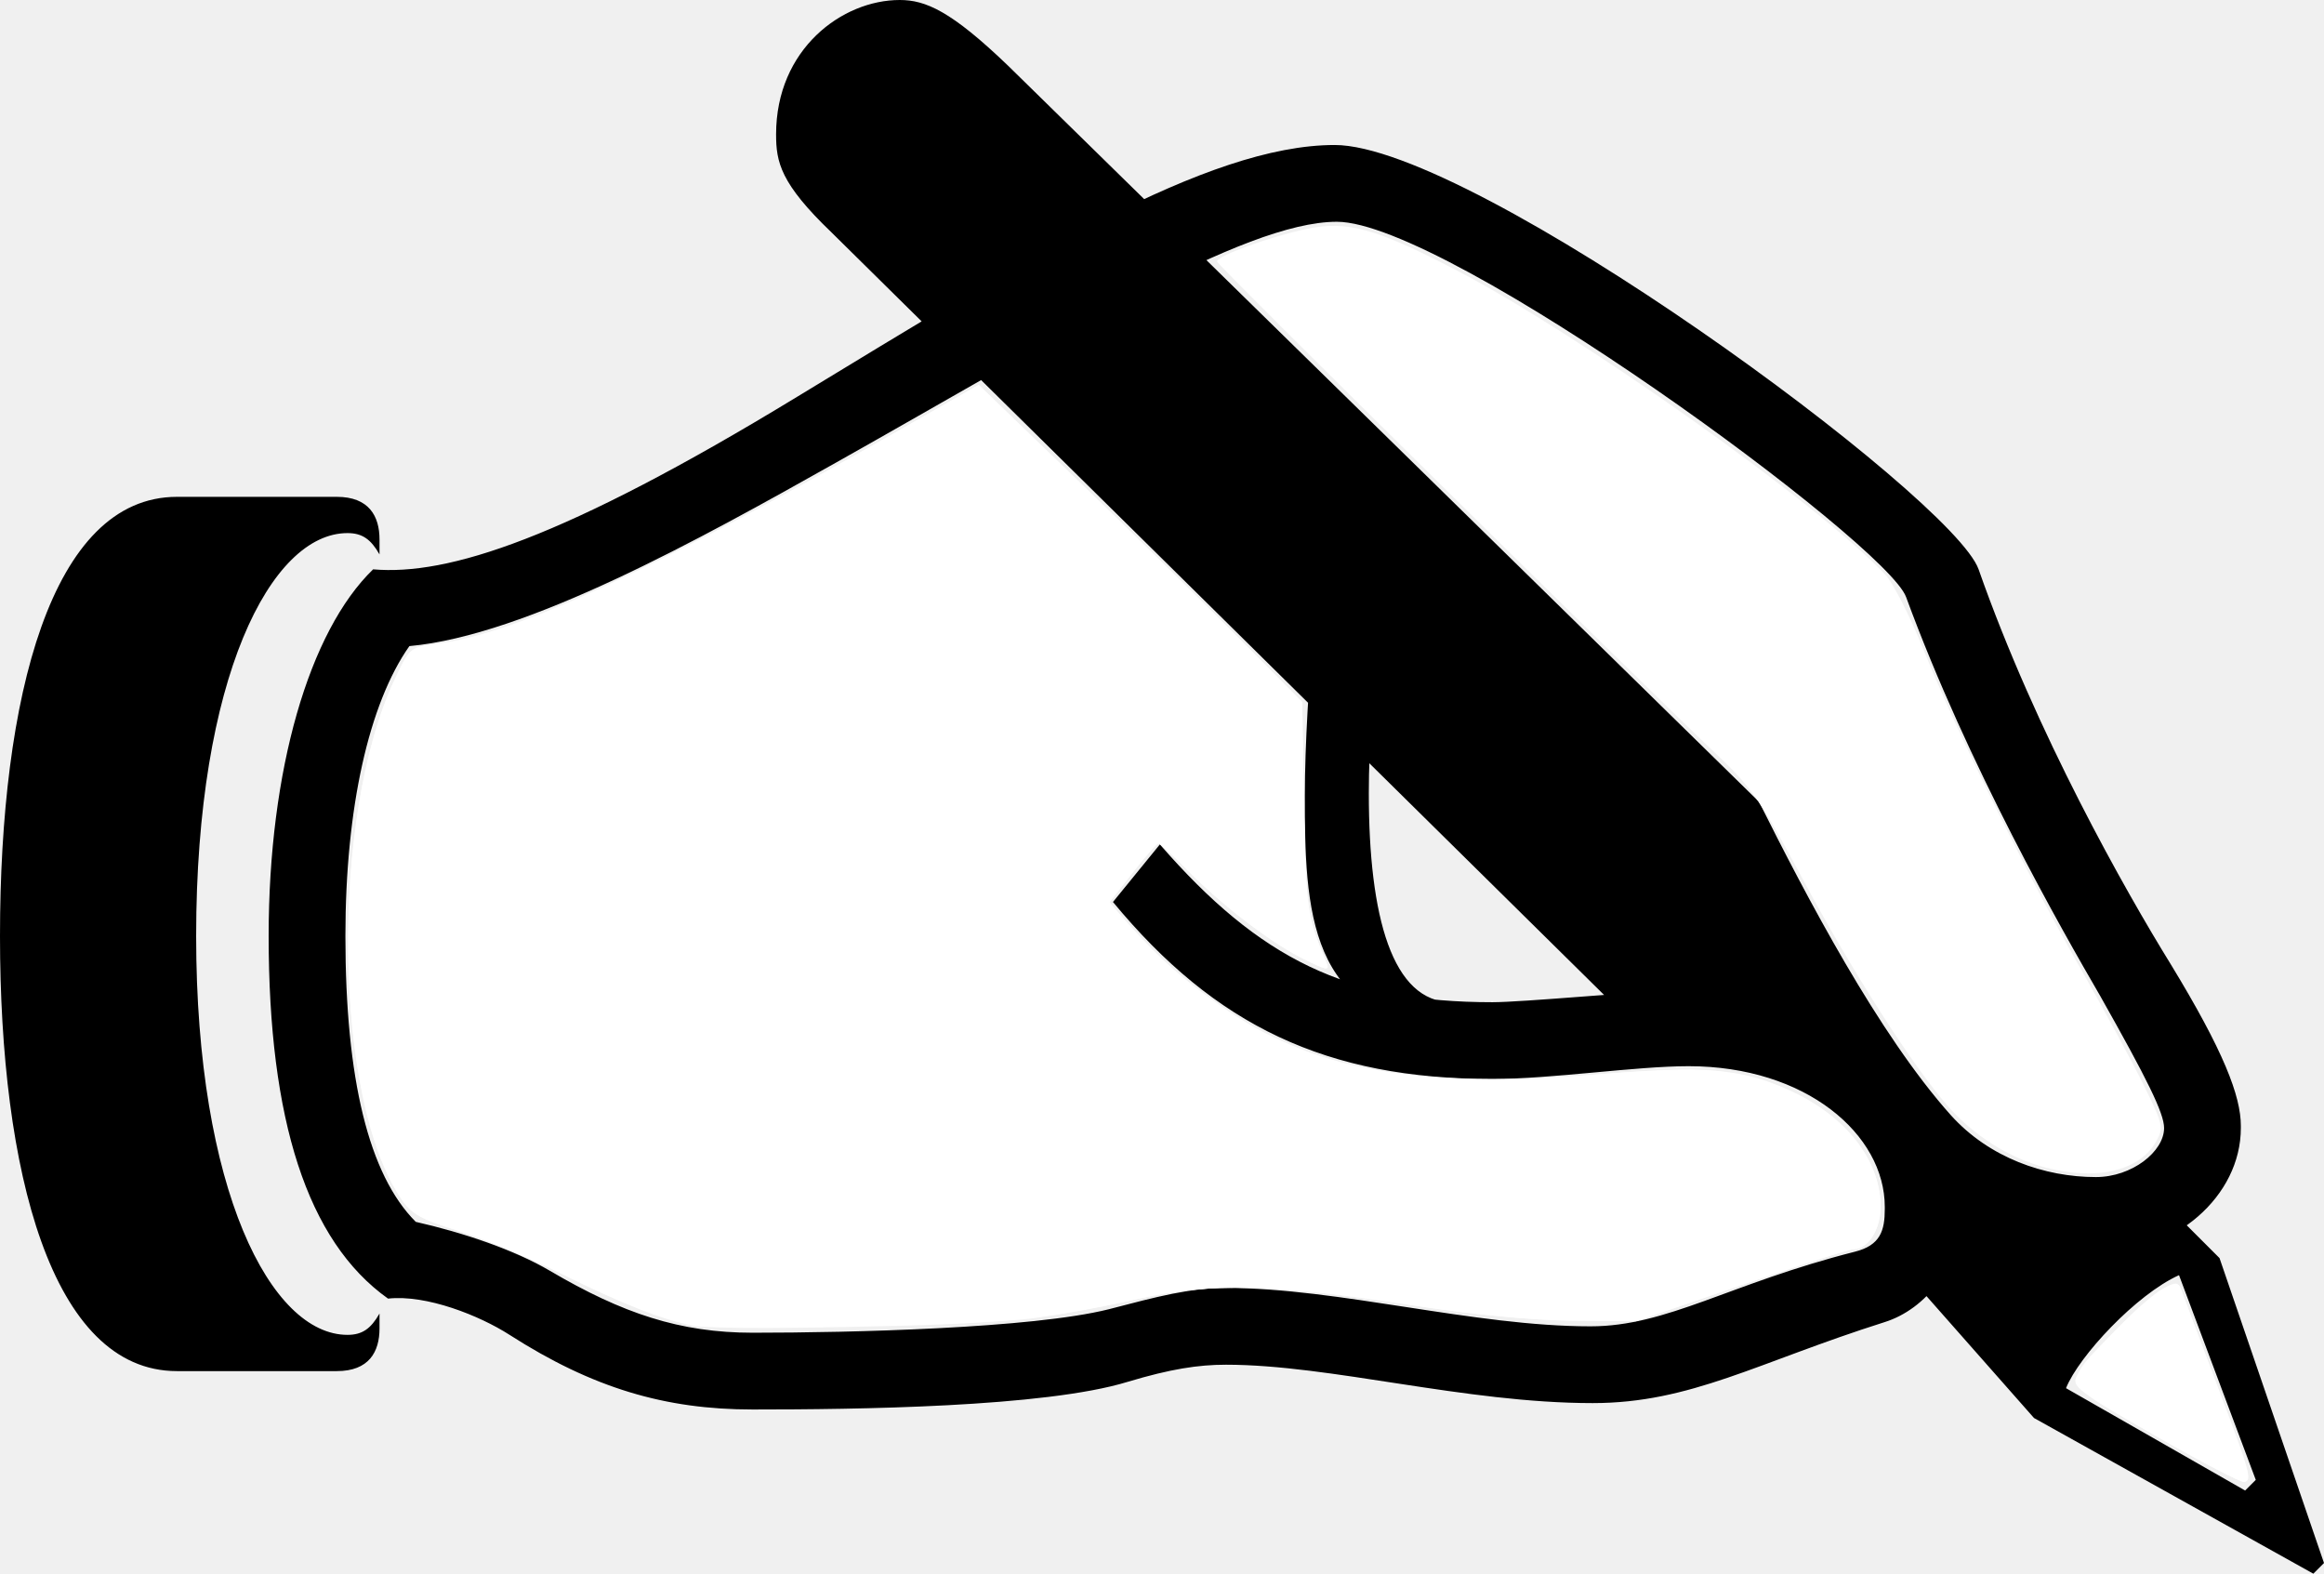
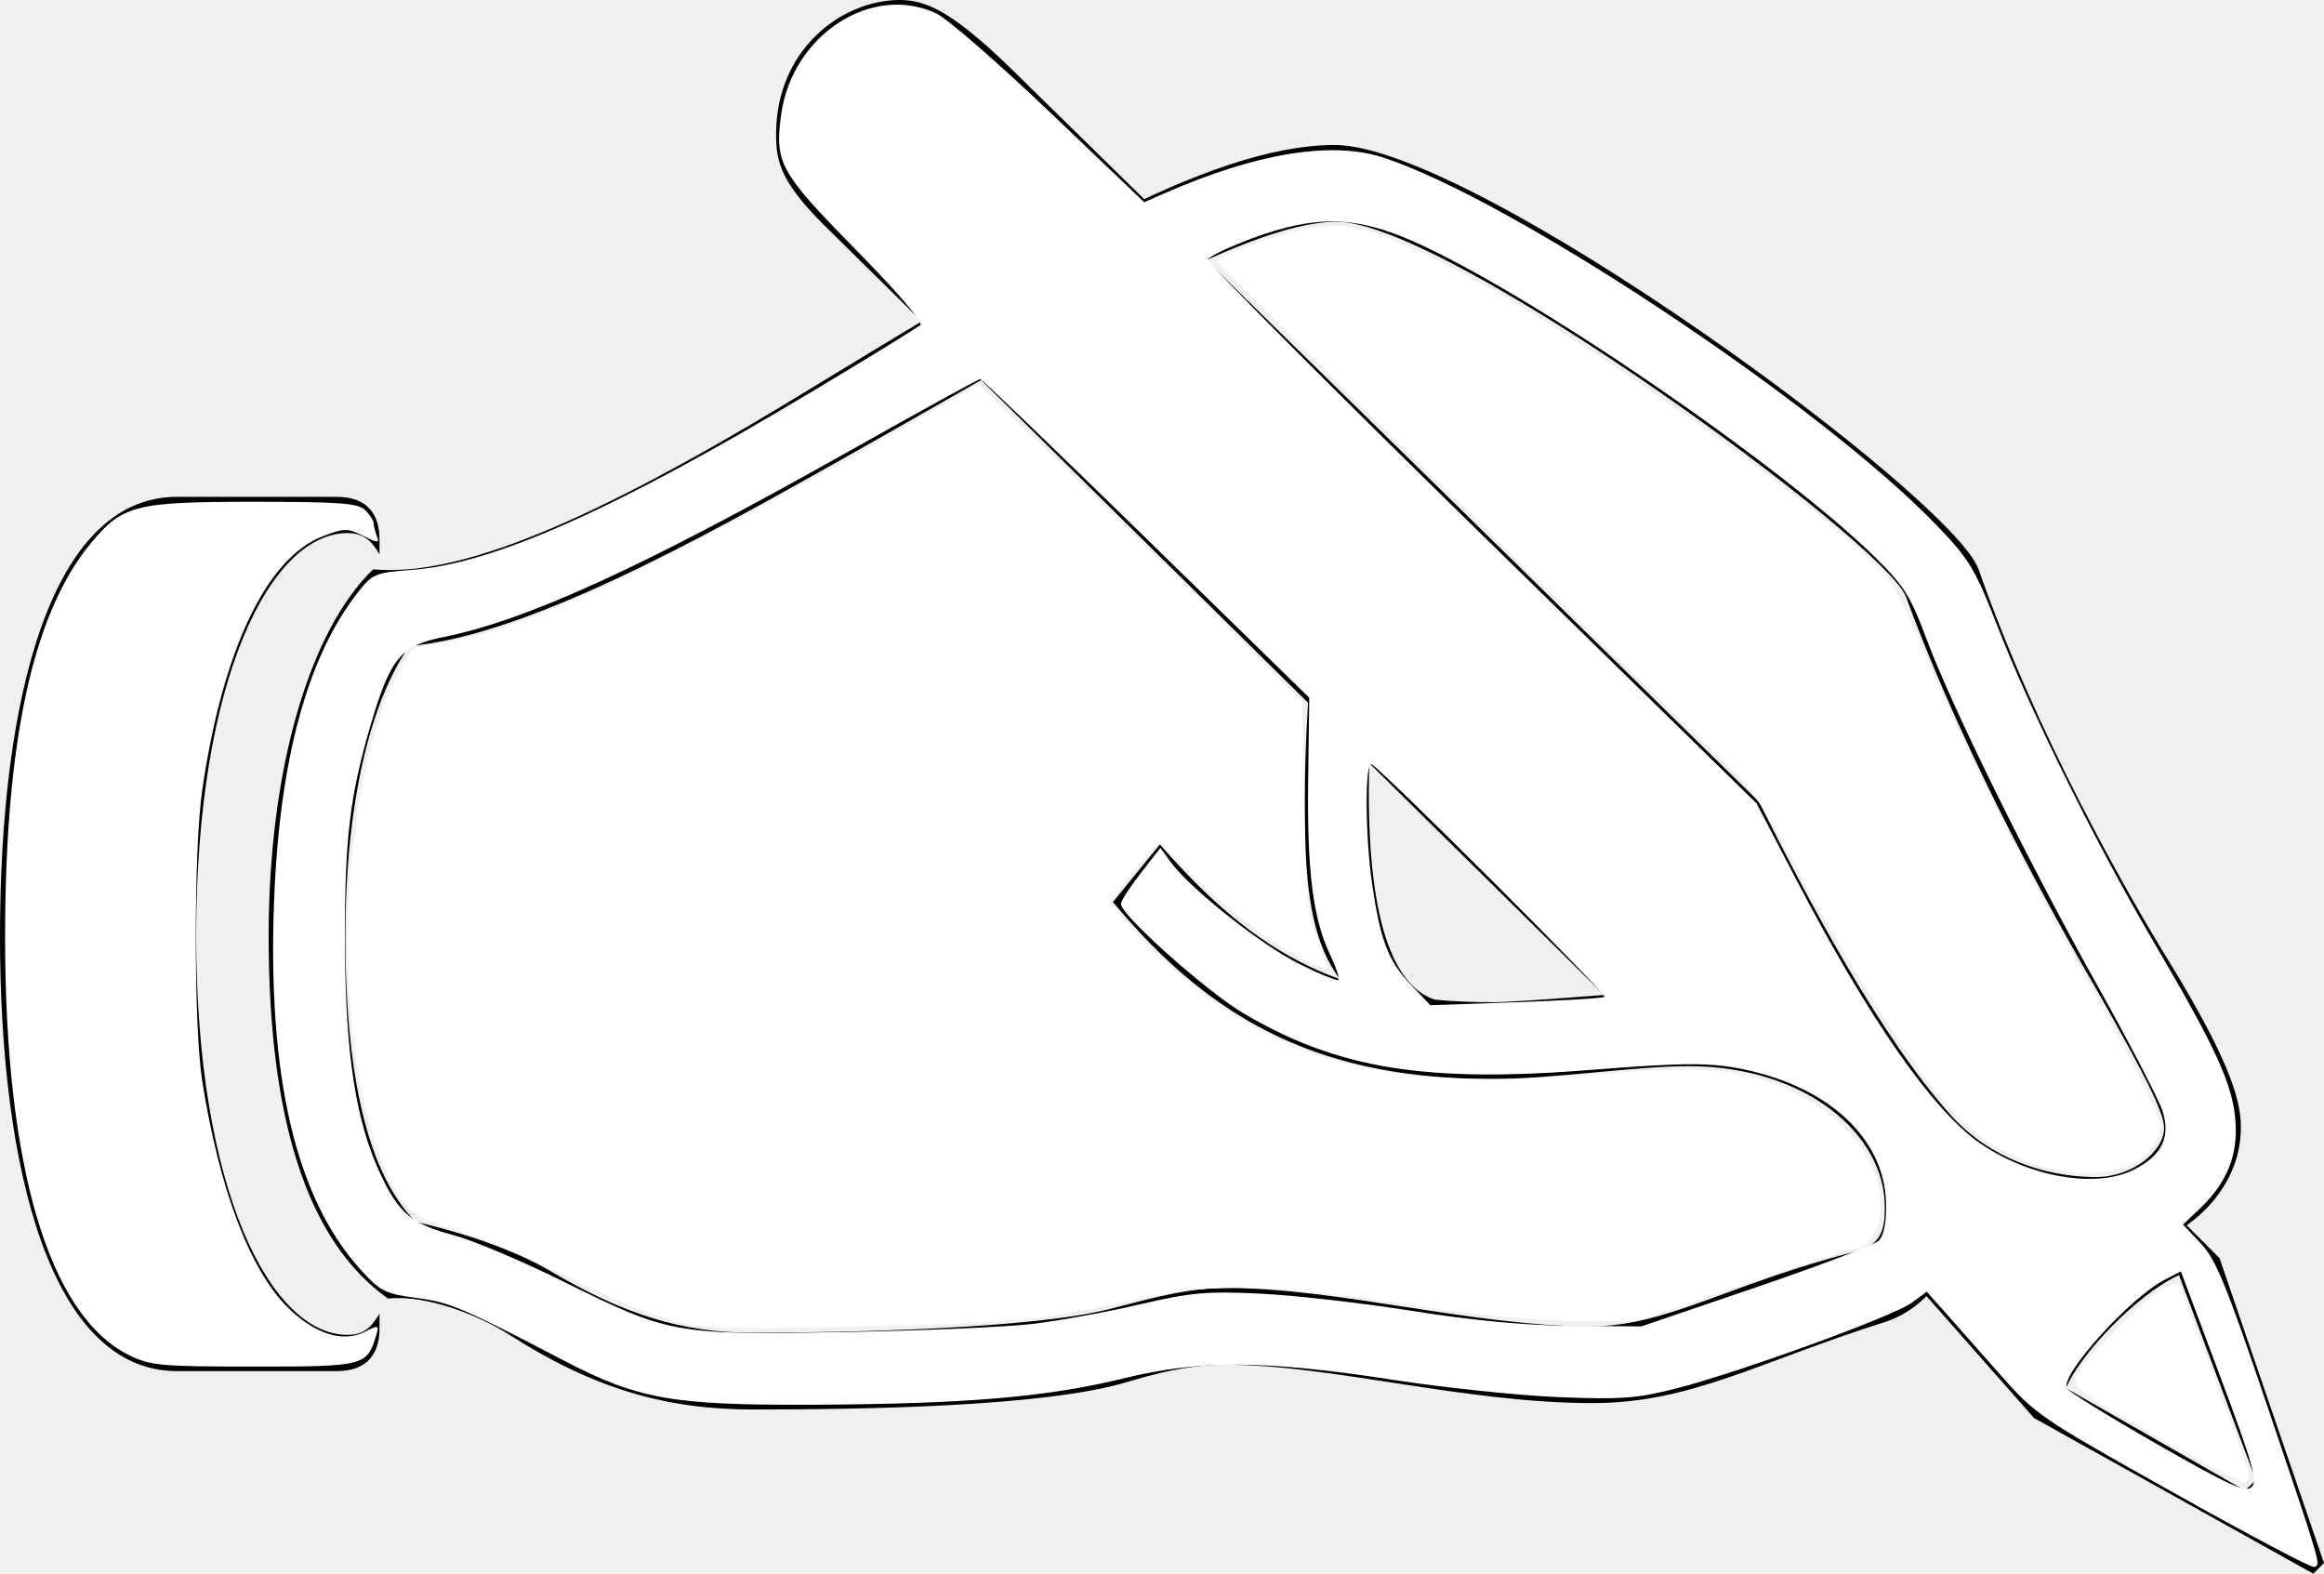
<svg xmlns="http://www.w3.org/2000/svg" version="1.1" viewBox="0 -622 256 173.328" id="svg9" width="256" height="173.328">
  <defs id="defs11" />
  <g id="glyph" transform="matrix(0.2348624,0,0,0.2348624,-11.97798,-559.9963)">
    <path d="m 404,397 c 48,0 137,-1 176,-13 20,-6 33,-8 46,-8 49,0 112,18 172,18 46,0 77,-19 137,-38 19,-6 36,-26 36,-54 0,-59 -60,-101 -143,-101 -9,0 -63,5 -77,5 -68,0 -109,-20 -156,-74 l -22,27 c 48,58 100,83 178,83 28,0 67,-6 92,-6 55,0 92,32 92,66 v 1 c 0,10 -2,17 -14,20 -59,15 -88,35 -124,35 -55,0 -118,-18 -171,-18 -17,0 -32,4 -55,10 -36,9 -121,11 -167,11 -34,0 -61,-9 -95,-29 -17,-10 -41,-18 -63,-23 -22,-22 -33,-67 -33,-134 0,-60 11,-109 30,-136 55,-5 136,-50 200,-86 105,-59 191,-113 235,-113 52,0 258,151 267,176 29,79 73,156 91,187 22,39 30,55 30,62 0,11 -15,23 -32,23 -24,0 -50,-9 -68,-29 -34,-38 -68,-103 -90,-147 h -26 c 22,40 57,107 86,152 23,36 62,60 98,60 37,0 68,-27 68,-59 v -1 c 0,-14 -8,-35 -33,-76 C 1048,154 1006,80 979,3 967,-31 742,-196 677,-196 617,-196 532,-143 425,-78 315,-11 261,6 226,3 c -30,29 -49,94 -49,172 0,86 18,143 56,170 18,-2 43,8 57,17 39,25 73,35 114,35 z M 134,379 h 75 c 15,0 20,-9 20,-20 v -7 c -4,7 -8,10 -15,10 -36,0 -71,-68 -71,-187 0,-121 35,-189 71,-189 7,0 11,3 15,10 v -7 c 0,-11 -5,-20 -20,-20 h -75 c -59,0 -83,94 -83,206 0,110 24,204 83,204 z m 599,-162 -1,-11 c -28,0 -39,-40 -39,-98 0,-24 2,-42 4,-59 L 667,30 c -2,25 -4,55 -4,79 0,52 1,108 70,108 z m 403,257 5,-5 L 1092,326 1068,302 c -92,0 -109,-2 -196,-179 l 4,-11 -352,-345 c -27,-26 -39,-31 -51,-31 -27,0 -58,23 -58,63 0,13 2,23 26,46 l 381,376 c 107,5 148,60 123,112 l 60,68 z m -32,-39 -84,-48 c 6,-15 33,-44 53,-53 l 36,96 z" id="path6" />
  </g>
  <path style="fill:#ffffff;stroke-width:0.588" d="m 73.732,145.289 c -2.296,-0.626 -7.333,-2.722 -11.194,-4.658 -3.861,-1.936 -9.262,-4.218 -12.001,-5.072 -4.147,-1.293 -5.207,-1.883 -6.33,-3.522 -7.464,-10.892 -7.874,-41.916 -0.756,-57.127 1.661,-3.549 1.705,-3.588 4.543,-3.934 C 56.83,69.897 71.585,63.074 99.323,47.237 l 8.482,-4.843 12.097,11.687 c 6.653,6.428 14.671,14.285 17.816,17.462 l 5.72,5.775 0.202,11.465 c 0.198,11.212 0.338,12.187 2.473,17.25 0.394,0.934 0.024,0.863 -2.714,-0.518 -3.631,-1.831 -9.032,-6.003 -12.847,-9.923 -1.442,-1.482 -2.768,-2.694 -2.948,-2.694 -0.179,0 -1.462,1.454 -2.849,3.231 l -2.523,3.231 2.237,2.702 c 3.166,3.824 10.198,9.353 14.923,11.732 9.413,4.74 18.953,5.976 35.647,4.618 8.432,-0.686 12.269,-0.766 15.154,-0.317 9.65,1.502 16.693,7.524 16.964,14.503 0.102,2.633 -1.304,4.987 -2.979,4.987 -0.462,0 -6.044,1.786 -12.403,3.969 l -11.563,3.969 -7.056,-0.068 c -4.402,-0.043 -10.925,-0.665 -17.345,-1.655 -15.67,-2.417 -22.281,-2.572 -30.574,-0.714 -10.165,2.277 -15.304,2.769 -32.044,3.069 -13.816,0.247 -15.689,0.164 -19.461,-0.865 z" id="path1" transform="translate(0,-622)" />
  <path style="fill:#ffffff;stroke-width:0.588" d="m 237.396,158.103 c -8.739,-5.021 -9.221,-5.391 -8.606,-6.598 0.953,-1.871 7.601,-8.576 9.493,-9.573 1.529,-0.806 1.653,-0.778 2.12,0.485 0.273,0.738 1.975,5.311 3.784,10.161 3.776,10.129 3.844,10.367 3.055,10.64 -0.323,0.112 -4.754,-2.19 -9.846,-5.115 z" id="path2" transform="translate(0,-622)" />
  <path style="fill:#ffffff;stroke-width:0.588" d="m 76.436,146.041 c -3.479,-0.685 -7.787,-2.374 -14.139,-5.545 -3.734,-1.864 -9.026,-4.074 -11.759,-4.912 -4.187,-1.283 -5.184,-1.837 -6.326,-3.52 -7.474,-11.013 -7.885,-41.933 -0.76,-57.161 1.675,-3.579 1.689,-3.591 4.679,-3.988 9.05,-1.2 24.339,-8.326 52.957,-24.68 l 6.719,-3.84 10.92,10.511 c 6.006,5.781 14.023,13.638 17.816,17.461 l 6.896,6.95 0.202,11.465 c 0.197,11.213 0.337,12.187 2.473,17.25 0.394,0.934 0.024,0.863 -2.714,-0.518 -3.631,-1.831 -9.032,-6.003 -12.847,-9.923 -1.442,-1.482 -2.768,-2.694 -2.948,-2.694 -0.179,0 -1.47,1.464 -2.868,3.254 l -2.541,3.254 2.225,2.479 c 12.871,14.336 25.716,18.511 50.792,16.506 12.785,-1.022 16.598,-0.723 21.934,1.72 6.073,2.78 9.814,7.447 10.009,12.486 0.102,2.633 -1.304,4.987 -2.979,4.987 -0.462,0 -6.044,1.786 -12.403,3.969 l -11.563,3.969 -7.056,-0.068 c -4.402,-0.043 -10.925,-0.665 -17.345,-1.655 -15.67,-2.417 -22.281,-2.572 -30.574,-0.714 -3.719,0.833 -9.011,1.803 -11.759,2.155 -5.226,0.67 -34.494,1.303 -37.042,0.801 z" id="path3" transform="translate(0,-622)" />
  <path style="fill:#ffffff;stroke-width:0.588" d="m 225.151,128.549 c -3.884,-1.047 -7.714,-3.474 -10.548,-6.683 -3.925,-4.445 -10.632,-14.937 -16.105,-25.194 -4.361,-8.172 -5.586,-9.968 -9.02,-13.221 -9.665,-9.156 -55.421,-54.276 -55.421,-54.65 0,-0.623 5.954,-2.778 9.959,-3.605 4.383,-0.905 7.508,-0.045 16.206,4.461 13.679,7.086 40.166,25.859 47.445,33.625 0.871,0.929 2.803,4.732 4.293,8.451 3.49,8.707 11.31,24.586 17.081,34.685 2.493,4.363 5.621,10.126 6.95,12.806 2.297,4.631 2.373,4.953 1.53,6.472 -1.829,3.297 -6.622,4.403 -12.37,2.853 z" id="path4" transform="translate(0,-622)" />
  <path style="fill:#ffffff;stroke-width:0.588" d="m 237.396,158.103 c -10.698,-6.147 -10.402,-5.355 -4.346,-11.596 4.05,-4.174 6.696,-5.911 7.129,-4.68 0.146,0.416 1.854,4.944 3.796,10.062 3.89,10.256 4.123,11.063 3.267,11.341 -0.323,0.105 -4.754,-2.202 -9.846,-5.128 z" id="path5" transform="translate(0,-622)" />
+   <path style="fill:#ffffff;stroke-width:0.588" d="M 14.245,149.276 C 5.391,144.893 0.561,128.638 0.561,103.219 c 0,-21.606 3.081,-35.738 9.463,-43.41 3.478,-4.181 4.888,-4.54 17.838,-4.54 9.622,0 11.594,0.147 12.371,0.924 0.508,0.508 0.924,1.148 0.924,1.422 0,0.274 0.158,0.909 0.35,1.411 0.315,0.82 0.16,0.818 -1.512,-0.016 -1.707,-0.851 -2.077,-0.847 -4.439,0.055 -6.202,2.368 -11.042,12.557 -13.28,27.954 -0.946,6.512 -0.946,26.036 9.3e-5,32.044 1.86,11.81 5.219,20.736 9.363,24.879 2.947,2.947 6.082,3.97 8.488,2.77 1.614,-0.805 1.663,-0.788 1.284,0.456 -0.997,3.273 -1.308,3.351 -13.428,3.35 -10.246,-4.3e-4 -11.447,-0.109 -13.739,-1.244 z" id="path7" transform="translate(0,-622)" />
+   <path style="fill:#ffffff;stroke-width:0.588" d="m 239.305,164.339 c -14.616,-8.196 -15.093,-8.522 -19.052,-13.023 -2.233,-2.539 -4.95,-5.614 -6.037,-6.833 l -1.976,-2.216 -1.651,1.221 c -2.01,1.486 -19.072,7.691 -25.966,9.443 -4.335,1.102 -6.05,1.228 -12.935,0.95 -4.366,-0.176 -12.568,-1.033 -18.227,-1.905 -14.135,-2.177 -21.327,-2.215 -29.692,-0.159 -8.359,2.054 -17.368,2.821 -34.102,2.901 -15.631,0.075 -19.353,-0.585 -27.635,-4.904 -11.21,-5.845 -12.433,-6.364 -16.149,-6.859 -3.488,-0.464 -3.997,-0.722 -6.174,-3.128 -7.1,-7.849 -10.237,-21.175 -9.524,-40.459 0.579,-15.662 3.668,-27.052 9.268,-34.163 1.584,-2.012 1.886,-2.135 6,-2.446 8.925,-0.675 22.39,-6.679 43.92,-19.584 6.306,-3.78 11.713,-7.099 12.016,-7.376 0.326,-0.298 -2.593,-3.701 -7.156,-8.342 -8.355,-8.499 -8.912,-9.51 -8.179,-14.861 1.201,-8.765 10,-14.472 17.111,-11.098 1.212,0.575 6.854,5.484 12.538,10.909 l 10.335,9.864 2.1,-0.923 c 10.189,-4.479 18.517,-5.857 24.204,-4.004 14.288,4.656 48.372,27.325 61.129,40.656 3.487,3.644 4.121,4.709 6.603,11.087 3.66,9.407 10.822,23.868 17.181,34.69 6.896,11.737 8.705,15.705 8.996,19.733 0.274,3.789 -0.955,6.783 -3.957,9.635 l -1.824,1.733 1.972,2.089 c 1.657,1.755 2.83,4.627 7.335,17.964 6.038,17.873 5.911,17.434 5.11,17.654 -0.323,0.089 -7.334,-3.621 -15.58,-8.245 z m 5.228,-12.823 -4.3,-11.482 -1.771,0.916 c -3.833,1.982 -11.365,10.289 -10.818,11.931 0.109,0.327 4.563,3.089 9.897,6.139 8.105,4.634 9.83,5.417 10.495,4.762 0.668,-0.658 0.105,-2.63 -3.504,-12.266 z m -130.77,-5.7 c 2.906,-0.347 8.197,-1.311 11.759,-2.141 5.645,-1.316 7.345,-1.47 13.238,-1.195 3.719,0.173 11.26,1.028 16.757,1.9 6.741,1.069 12.484,1.606 17.639,1.649 l 7.644,0.064 12.641,-4.307 c 6.953,-2.369 13.03,-4.681 13.504,-5.138 0.564,-0.544 0.847,-1.936 0.817,-4.019 -0.107,-7.411 -6.694,-13.32 -16.782,-15.055 -3.128,-0.538 -6.324,-0.485 -15.653,0.261 -18.313,1.464 -28.032,-0.116 -38.368,-6.237 -4.091,-2.423 -13.487,-10.809 -13.487,-12.038 0,-0.324 0.979,-1.846 2.176,-3.381 l 2.176,-2.792 1.154,1.585 c 2.104,2.888 9.923,9.088 14.091,11.173 2.258,1.13 4.227,1.933 4.375,1.784 0.148,-0.148 -0.273,-1.408 -0.936,-2.799 -1.876,-3.934 -2.539,-9.205 -2.409,-19.137 L 144.22,76.851 126.255,59.298 c -9.88,-9.654 -18.109,-17.552 -18.285,-17.552 -0.176,0 -6.748,3.617 -14.604,8.038 -22.57,12.701 -35.328,18.539 -44.565,20.394 -4.637,0.931 -5.777,2.294 -7.907,9.453 -2.371,7.97 -2.95,12.853 -2.896,24.44 0.057,12.171 1.207,19.532 3.961,25.354 2.004,4.237 3.413,5.401 8.018,6.621 2.102,0.557 7.526,2.847 12.053,5.089 11.734,5.81 12.244,5.902 30.868,5.581 8.57,-0.148 17.958,-0.553 20.864,-0.9 z M 235.083,128.819 c 3.043,-1.552 4.015,-3.513 3.159,-6.371 -0.365,-1.219 -3.624,-7.507 -7.24,-13.972 -7.658,-13.689 -16.024,-30.663 -18.833,-38.213 -1.702,-4.574 -2.455,-5.77 -5.552,-8.82 -10.346,-10.188 -38.094,-29.182 -50.911,-34.85 -6.397,-2.829 -10.855,-2.913 -17.788,-0.337 -2.566,0.954 -4.754,2.002 -4.864,2.33 -0.109,0.328 13.444,13.938 30.119,30.245 l 30.318,29.649 4.293,8.236 c 8.115,15.569 15.139,25.644 20.389,29.244 5.433,3.727 12.775,4.967 16.91,2.858 z M 176.745,109.792 c 0.291,-0.291 -24.77,-25.295 -25.672,-25.614 -0.732,-0.259 -0.693,7.891 0.063,13.119 0.899,6.222 1.775,8.53 4.205,11.085 l 2.22,2.333 9.459,-0.328 c 5.202,-0.181 9.579,-0.448 9.725,-0.595 z" id="path8" transform="translate(0,-622)" />
</svg>
